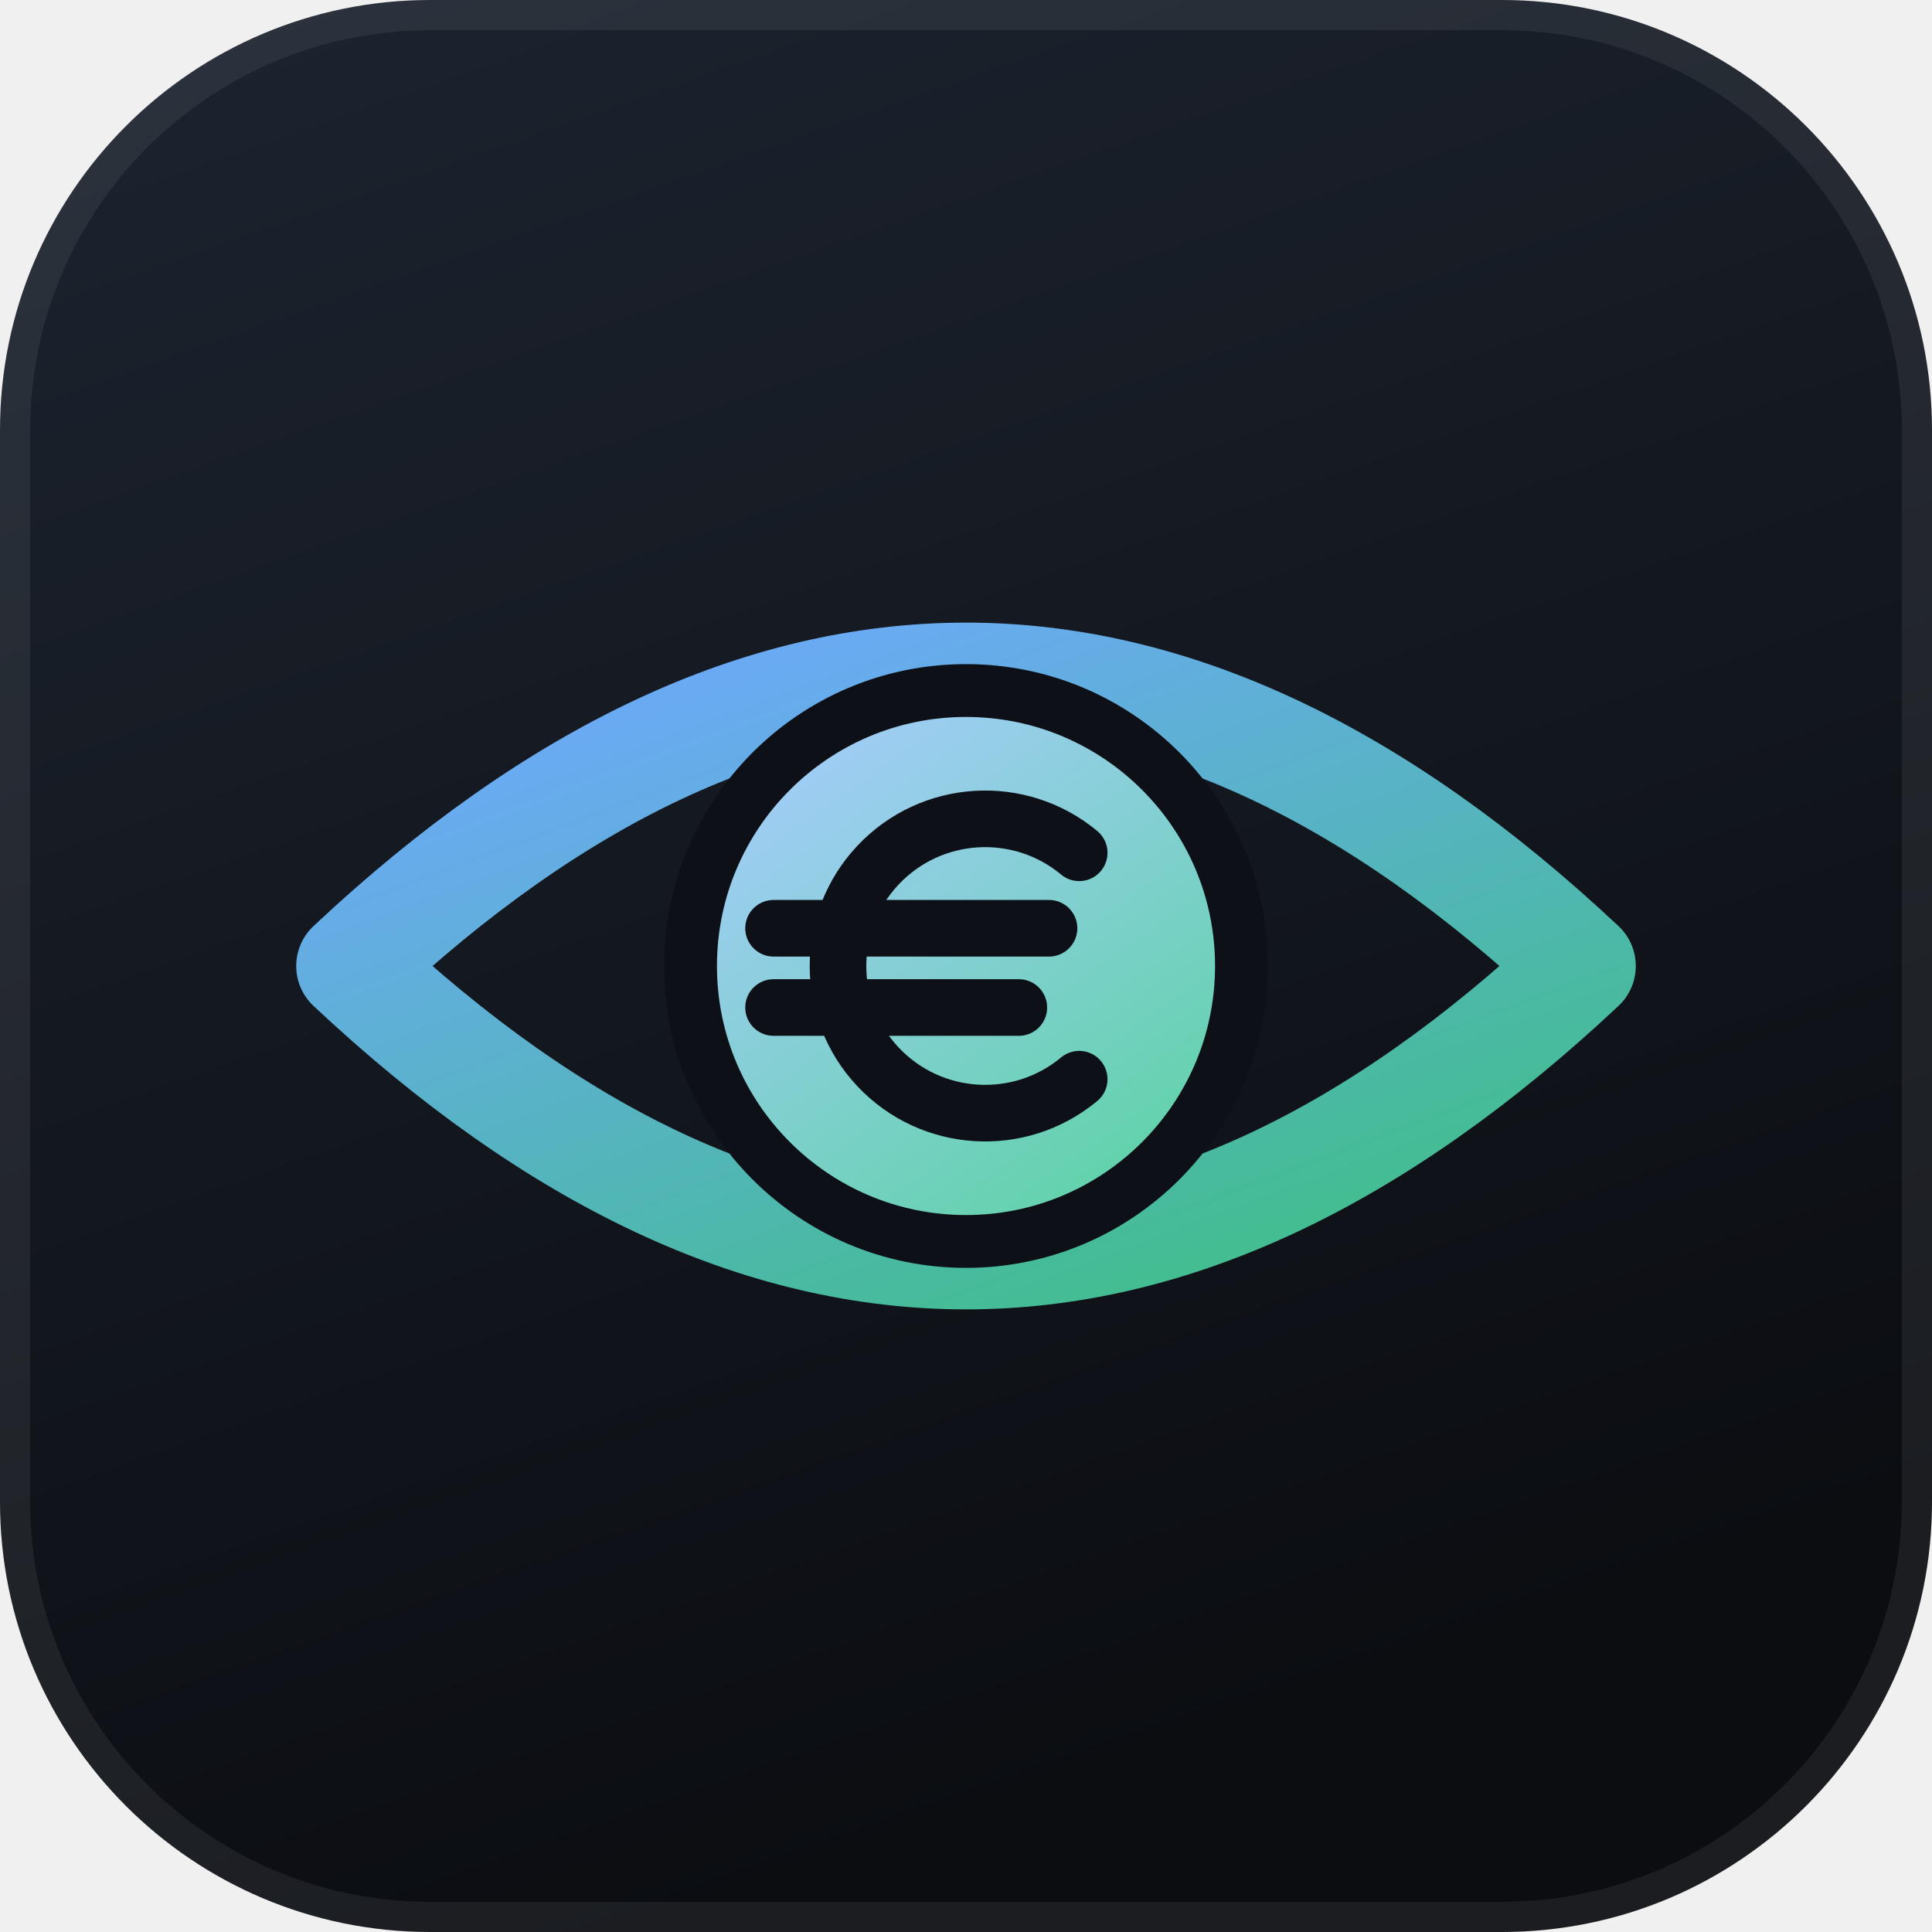
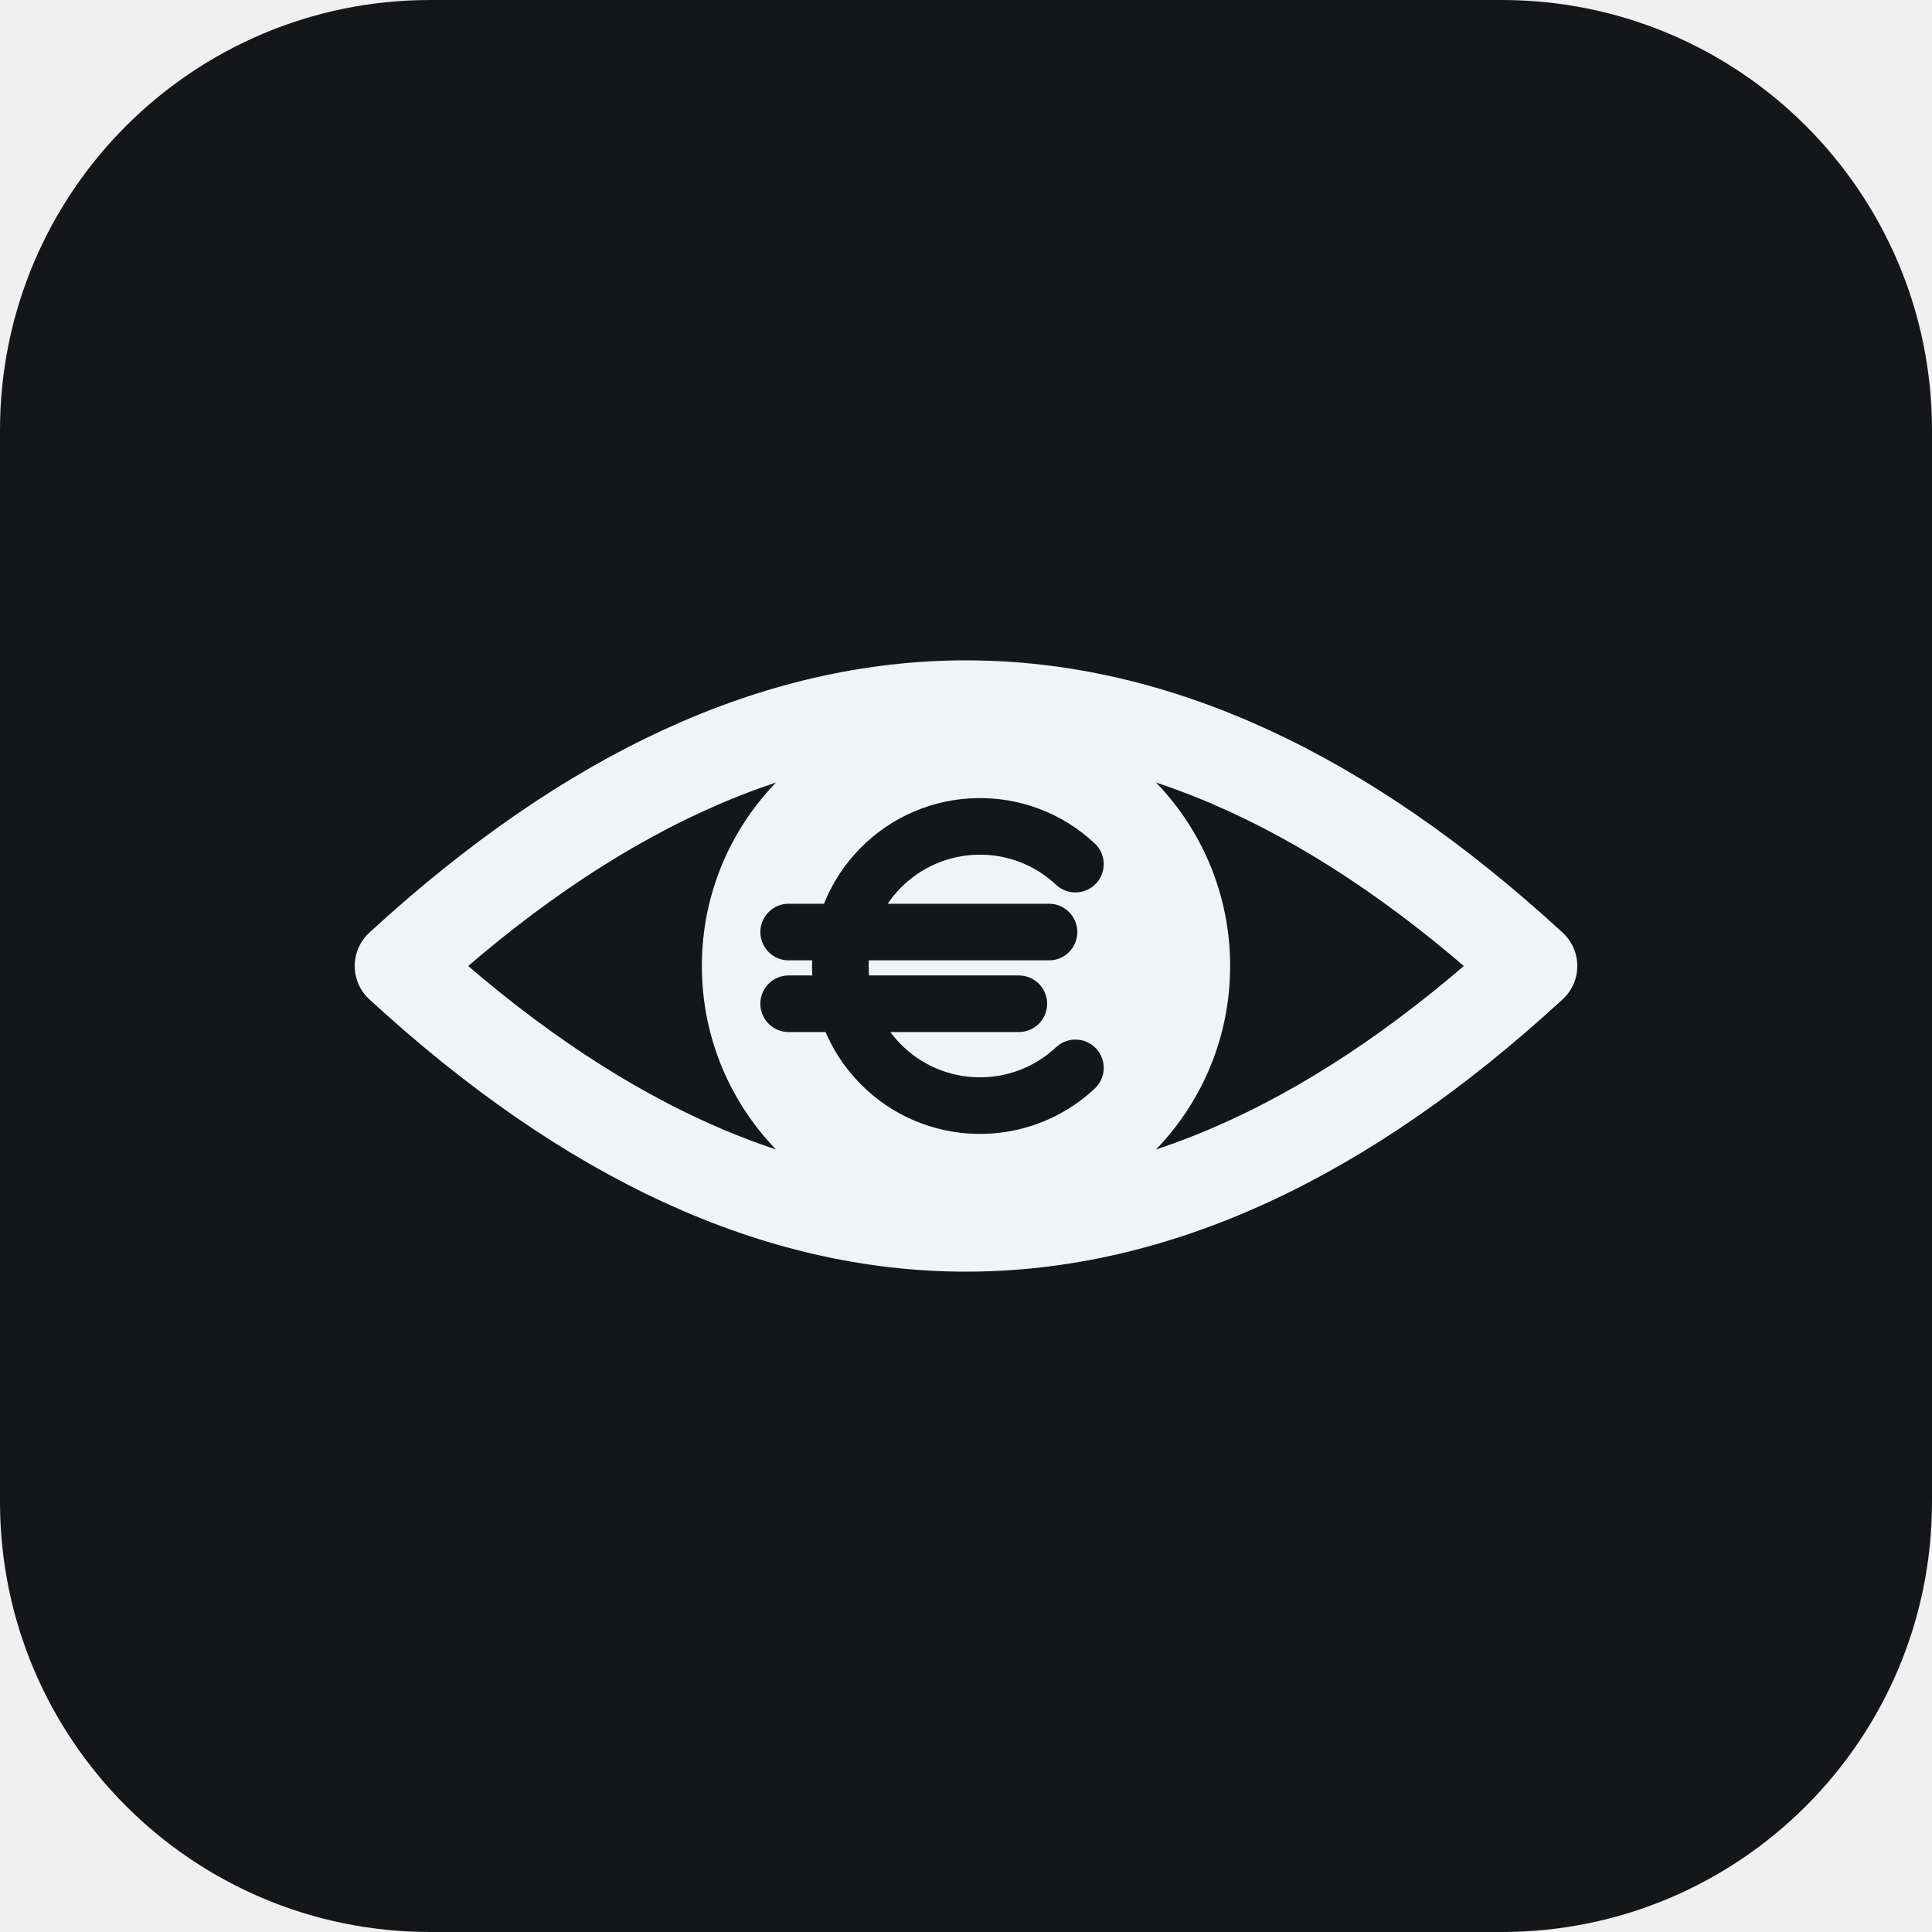
<svg xmlns="http://www.w3.org/2000/svg" viewBox="0 0 1024 1024" width="1024" height="1024">
-   <defs>
-     <linearGradient id="plate" x1="0" y1="0" x2="0.35" y2="1">
-       <stop offset="0" stop-color="#1d2430" />
-       <stop offset="1" stop-color="#0b0d11" />
-     </linearGradient>
-     <linearGradient id="lid" x1="0.1" y1="0" x2="0.9" y2="1">
-       <stop offset="0" stop-color="#6ea8fe" />
-       <stop offset="1" stop-color="#3fbf87" />
-     </linearGradient>
-     <linearGradient id="iris" x1="0.15" y1="0" x2="0.85" y2="1">
-       <stop offset="0" stop-color="#a8ccff" />
-       <stop offset="1" stop-color="#5ad3a1" />
-     </linearGradient>
-   </defs>
-   <rect width="1024" height="1024" rx="228" fill="url(#plate)" />
-   <rect x="8" y="8" width="1008" height="1008" rx="220" fill="none" stroke="#ffffff" stroke-opacity="0.07" stroke-width="16" />
-   <path d="M 186 512 Q 512 206 838 512 Q 512 818 186 512 Z" fill="none" stroke="url(#lid)" stroke-width="58" stroke-linejoin="round" />
-   <circle cx="512" cy="512" r="146" fill="url(#iris)" stroke="#0d1016" stroke-width="28" />
-   <g stroke="#0d1016" fill="none" stroke-width="30" stroke-linecap="round">
-     <path d="M 572 452 A 78 78 0 1 0 572 572" />
-     <path d="M 410 492 H 556" />
-     <path d="M 410 534 H 540" />
+   <rect width="1024" height="1024" rx="228" fill="#14161a" />
+   <path d="M 212 512 Q 512 236 812 512 Q 512 788 212 512 Z" fill="none" stroke="#f2f3f5" stroke-width="48" stroke-linejoin="round" />
+   <circle cx="512" cy="512" r="140" fill="#f2f3f5" />
+   <g stroke="#14161a" fill="none" stroke-width="30" stroke-linecap="round">
+     <path d="M 570 458 A 74 74 0 1 0 570 566" />
+     <path d="M 418 494 H 556" />
+     <path d="M 418 532 H 540" />
  </g>
</svg>
